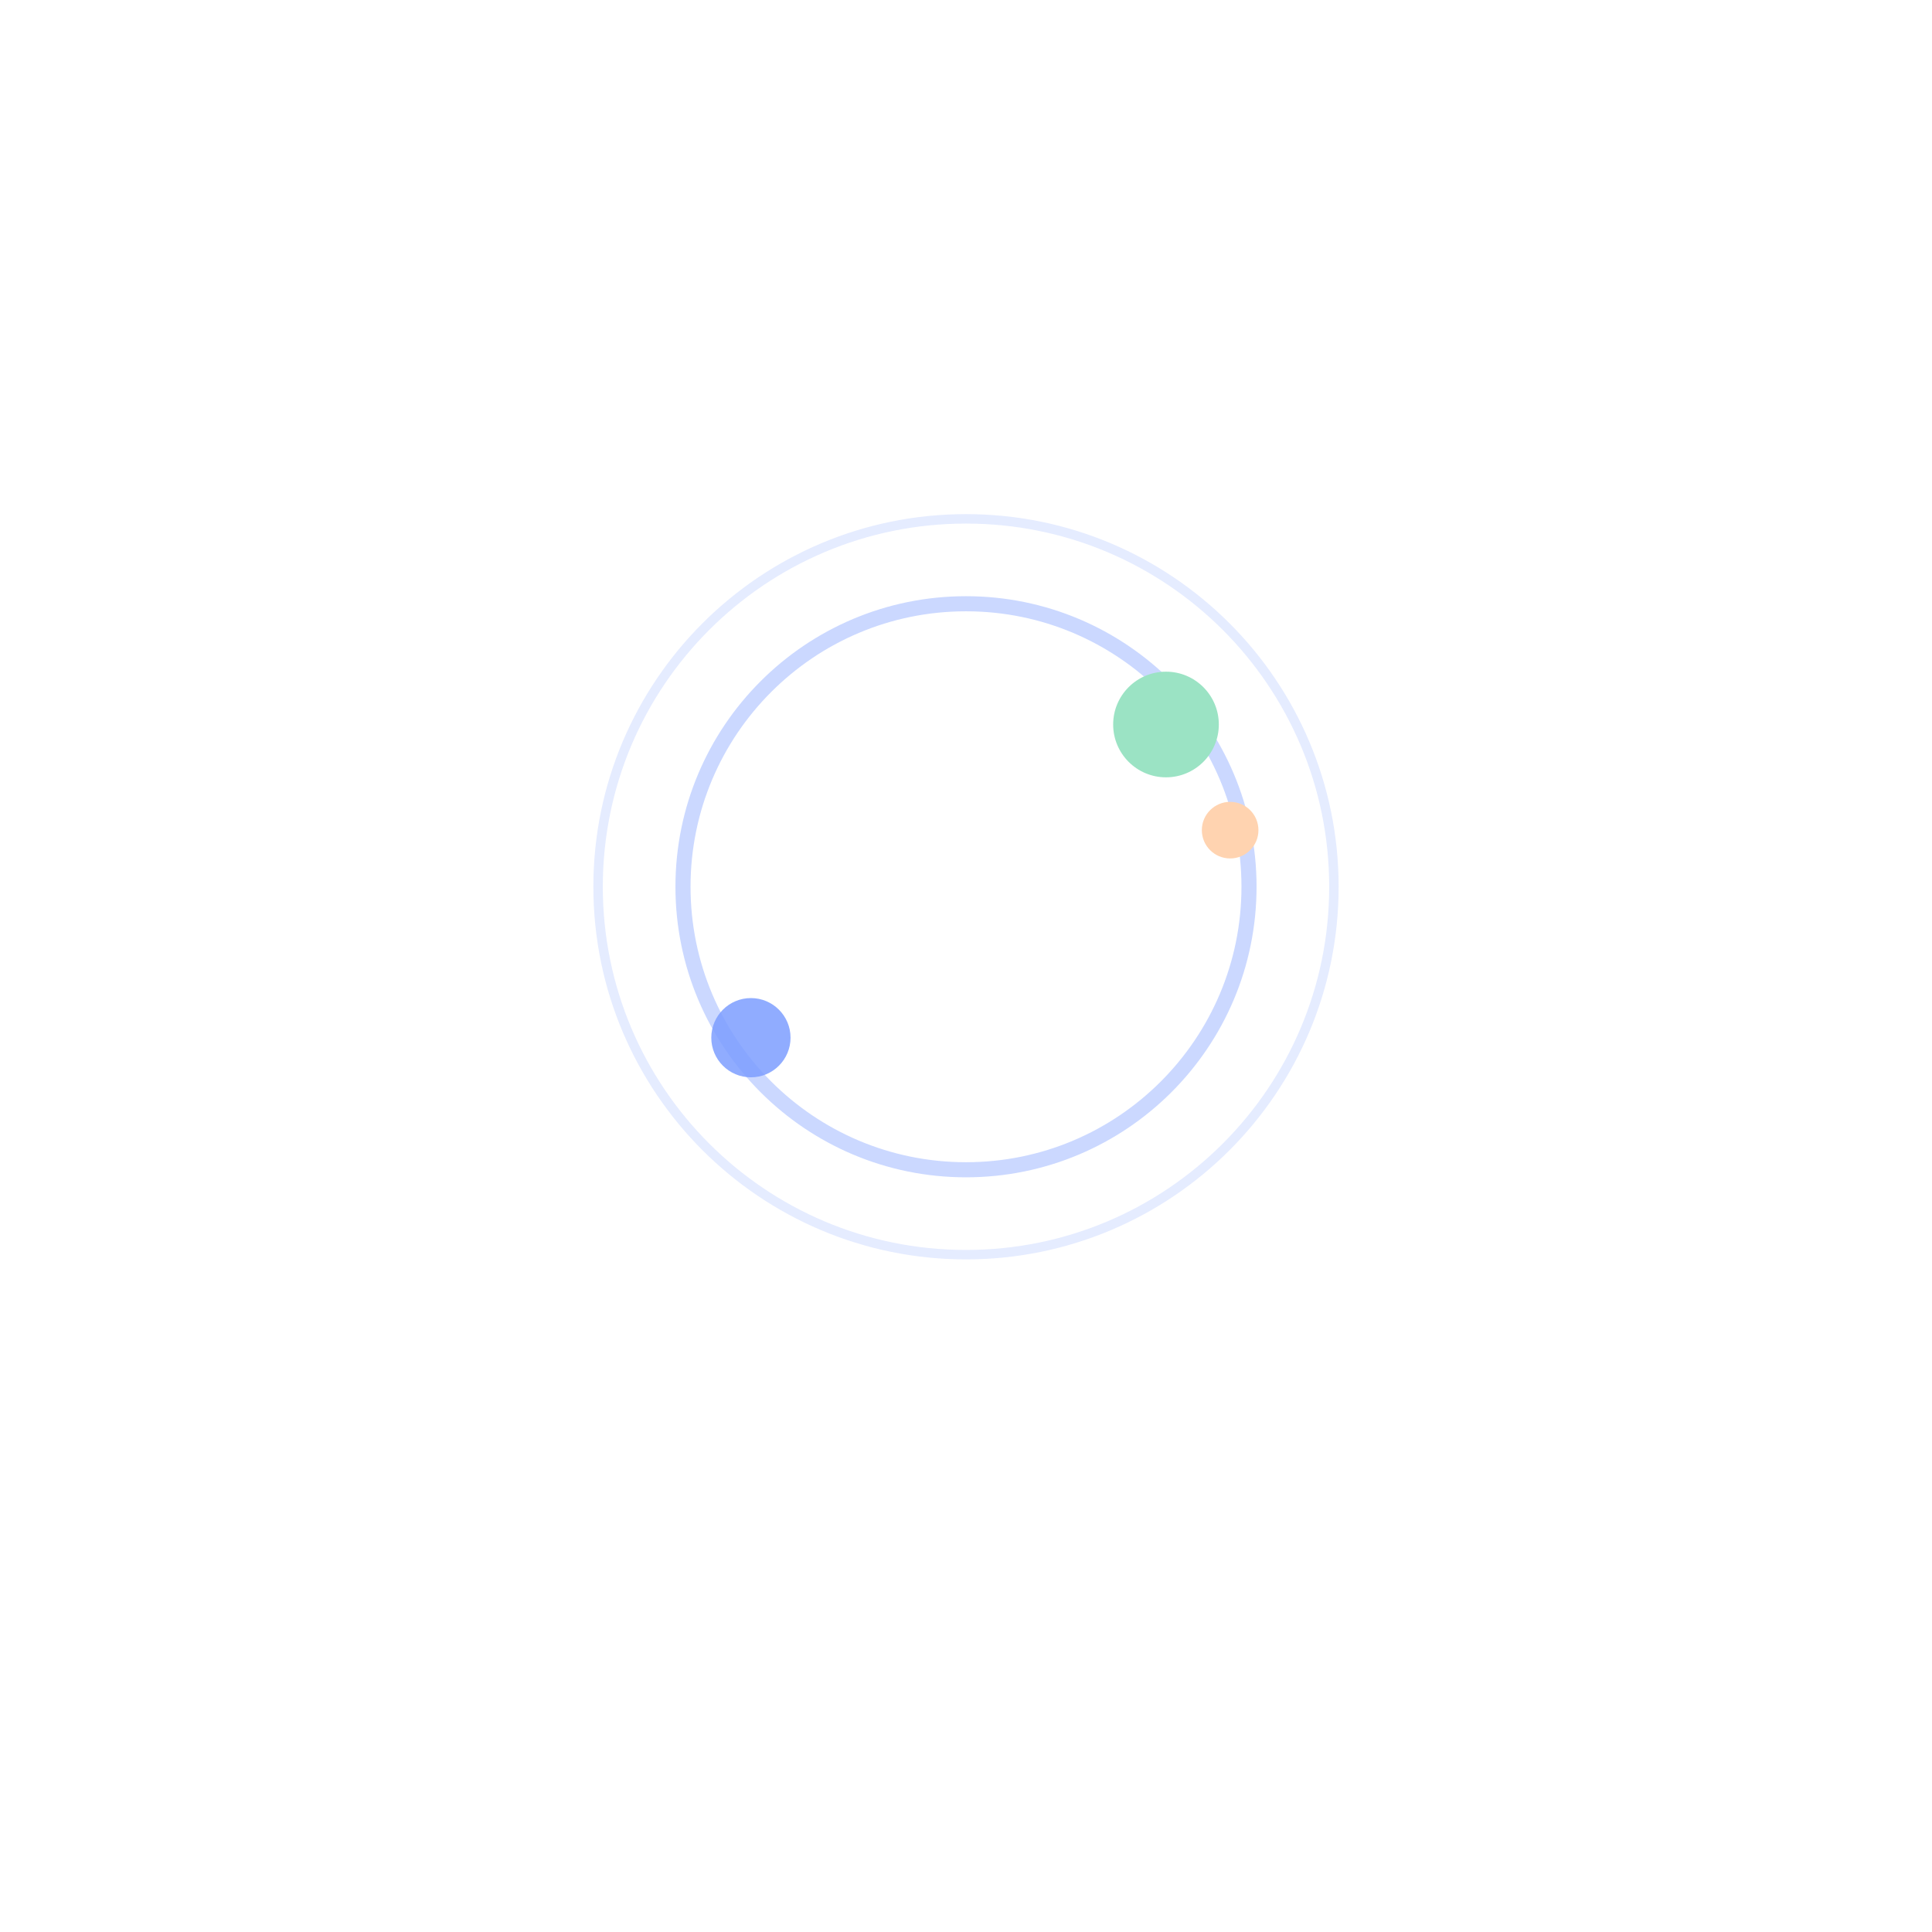
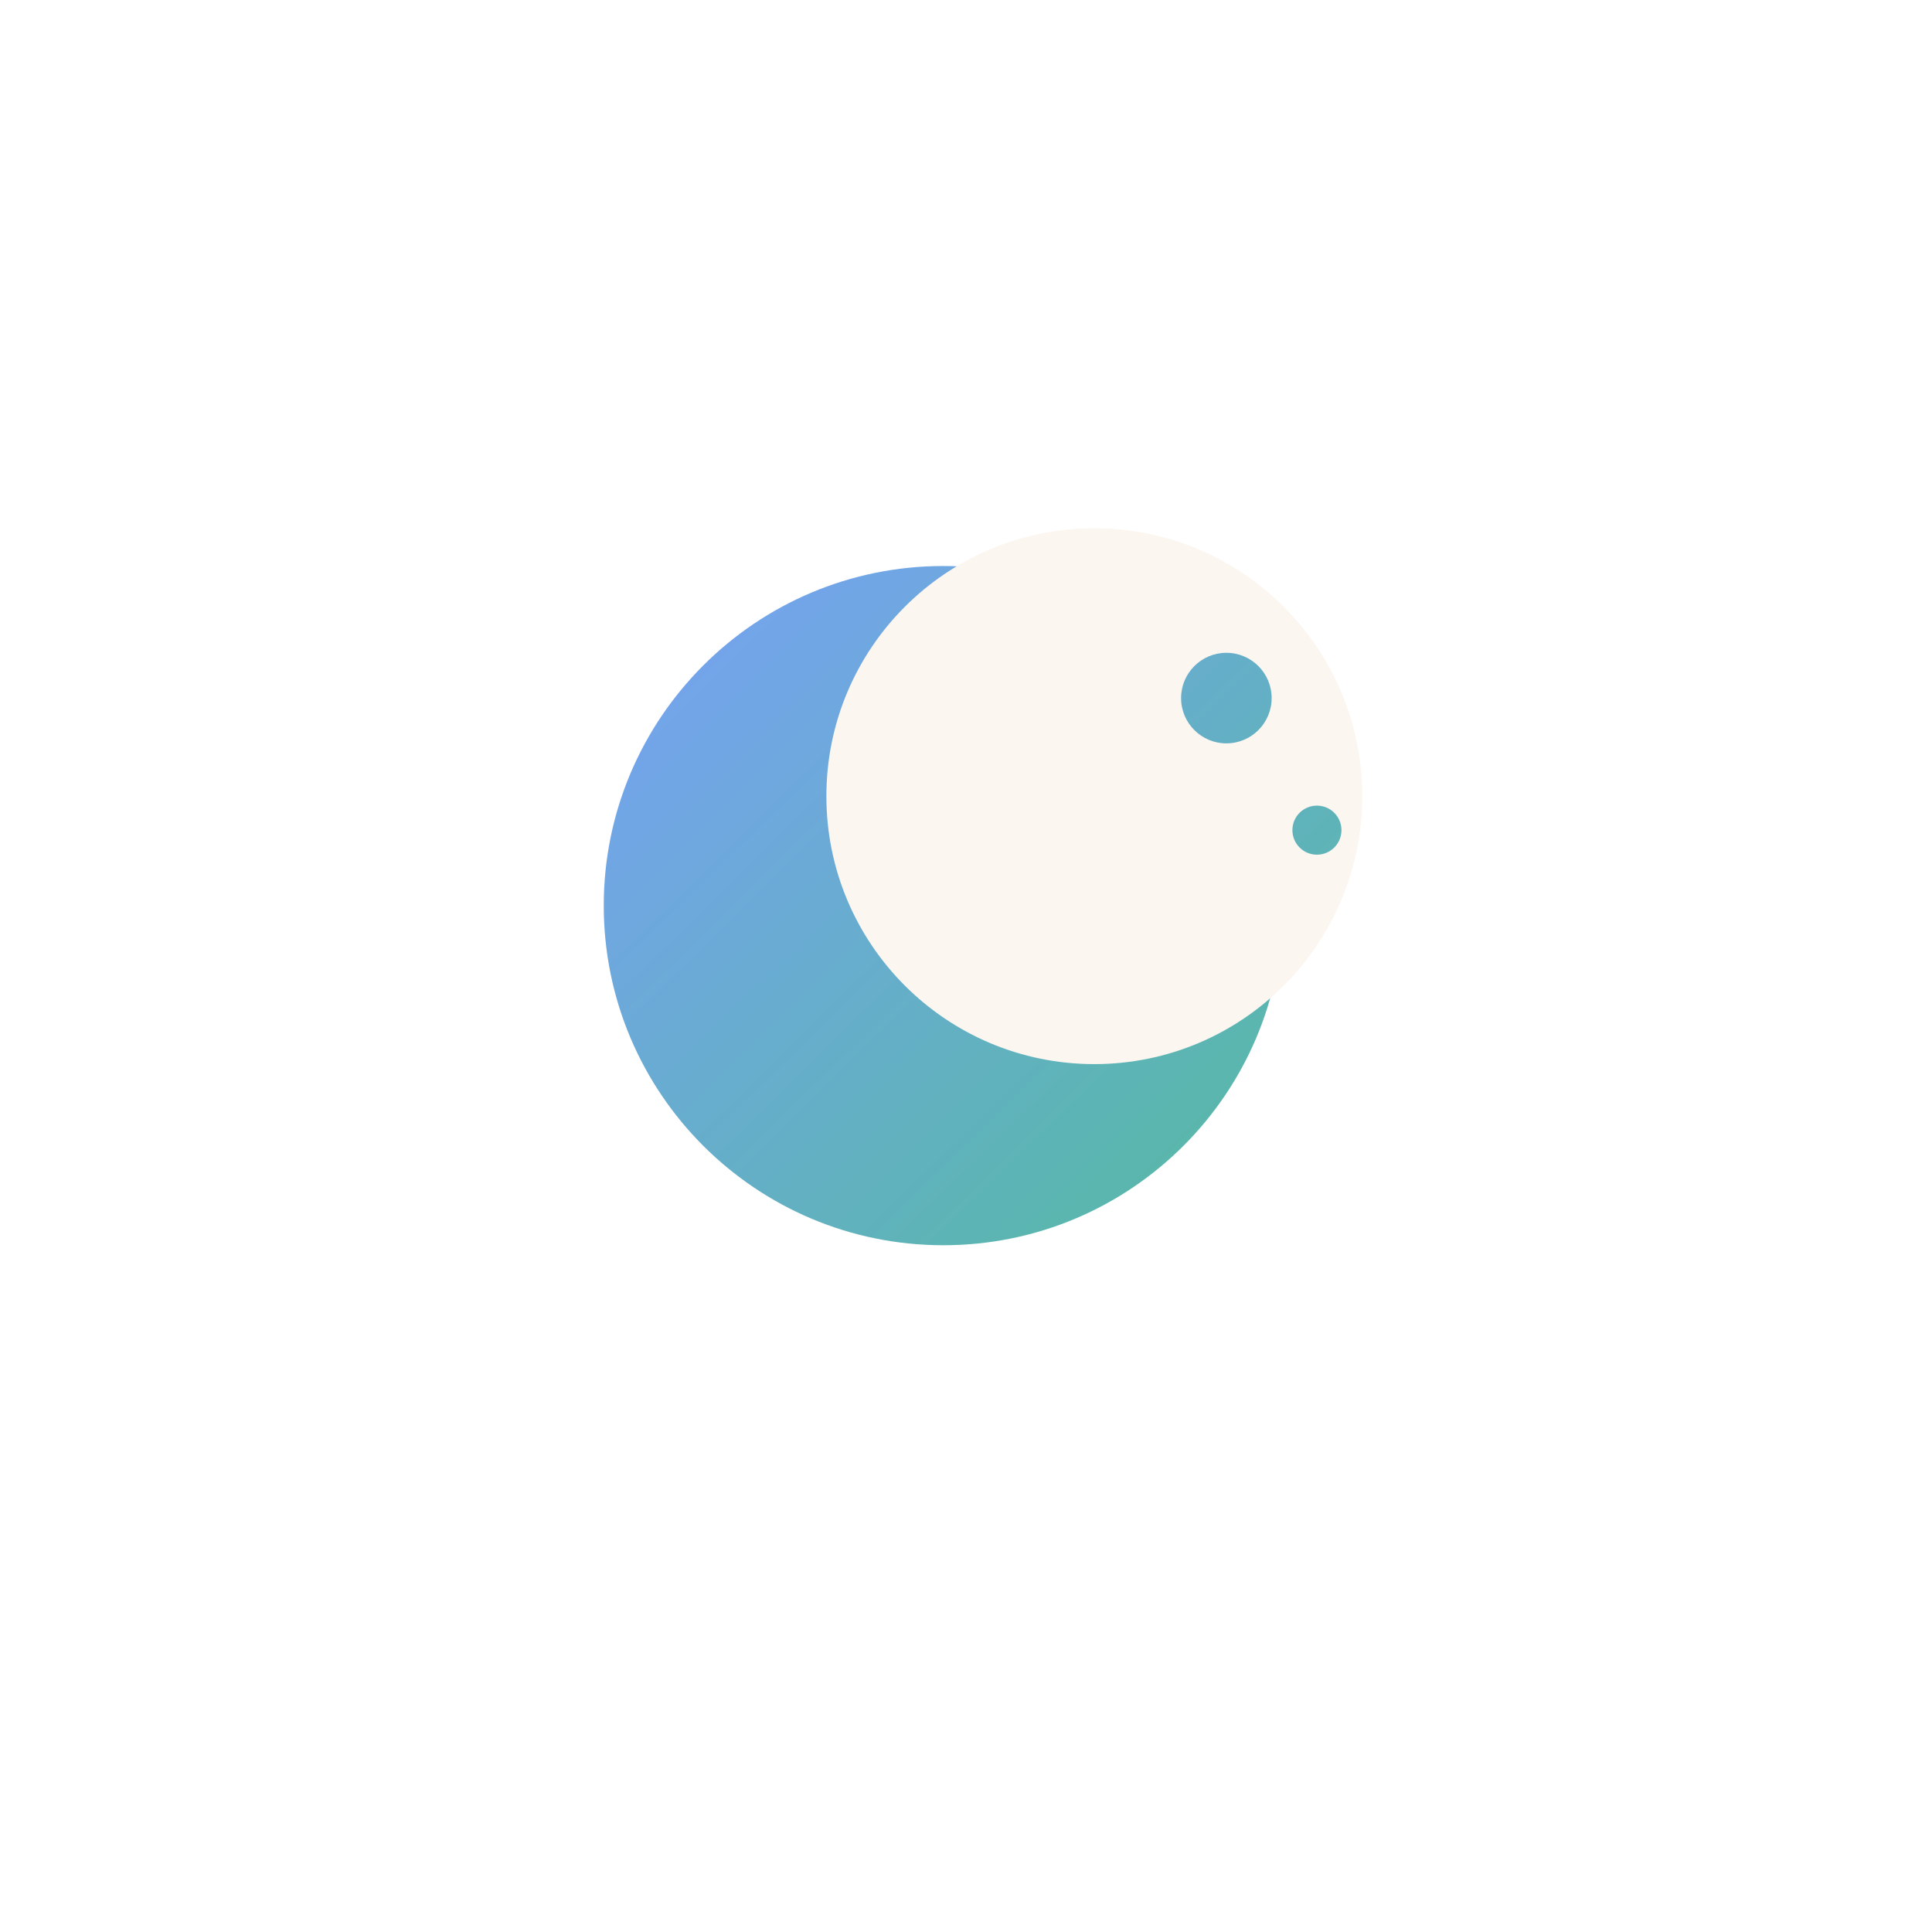
<svg xmlns="http://www.w3.org/2000/svg" width="1024" height="1024" viewBox="0 0 1024 1024">
  <defs>
-     <radialGradient id="core" cx="50%" cy="45%" r="55%">
-       <stop offset="0" stop-color="#FFFFFF" stop-opacity="1" />
-       <stop offset="1" stop-color="#FFFFFF" stop-opacity="0.6" />
-     </radialGradient>
+     <linearGradient id="bg" x1="300" y1="250" x2="740" y2="700" gradientUnits="userSpaceOnUse">
+       <stop offset="0" stop-color="#7C9EFF" />
+       <stop offset="1" stop-color="#4FBE94" />
+     </linearGradient>
  </defs>
-   <circle cx="512" cy="470" r="195" fill="none" stroke="#7C9EFF" stroke-width="5" opacity="0.2" />
-   <circle cx="512" cy="470" r="150" fill="none" stroke="#7C9EFF" stroke-width="8" opacity="0.4" />
-   <circle cx="512" cy="470" r="136" fill="url(#core)" />
-   <circle cx="618" cy="384" r="28" fill="#9BE3C4" />
-   <circle cx="652" cy="440" r="15" fill="#FFD3B0" />
-   <circle cx="398" cy="550" r="21" fill="#7C9EFF" opacity="0.85" />
+   <circle cx="500" cy="480" r="180" fill="url(#bg)" />
+   <circle cx="580" cy="422" r="142" fill="#FBF6F0" />
+   <circle cx="650" cy="370" r="24" fill="url(#bg)" />
+   <circle cx="698" cy="440" r="13" fill="url(#bg)" />
</svg>
